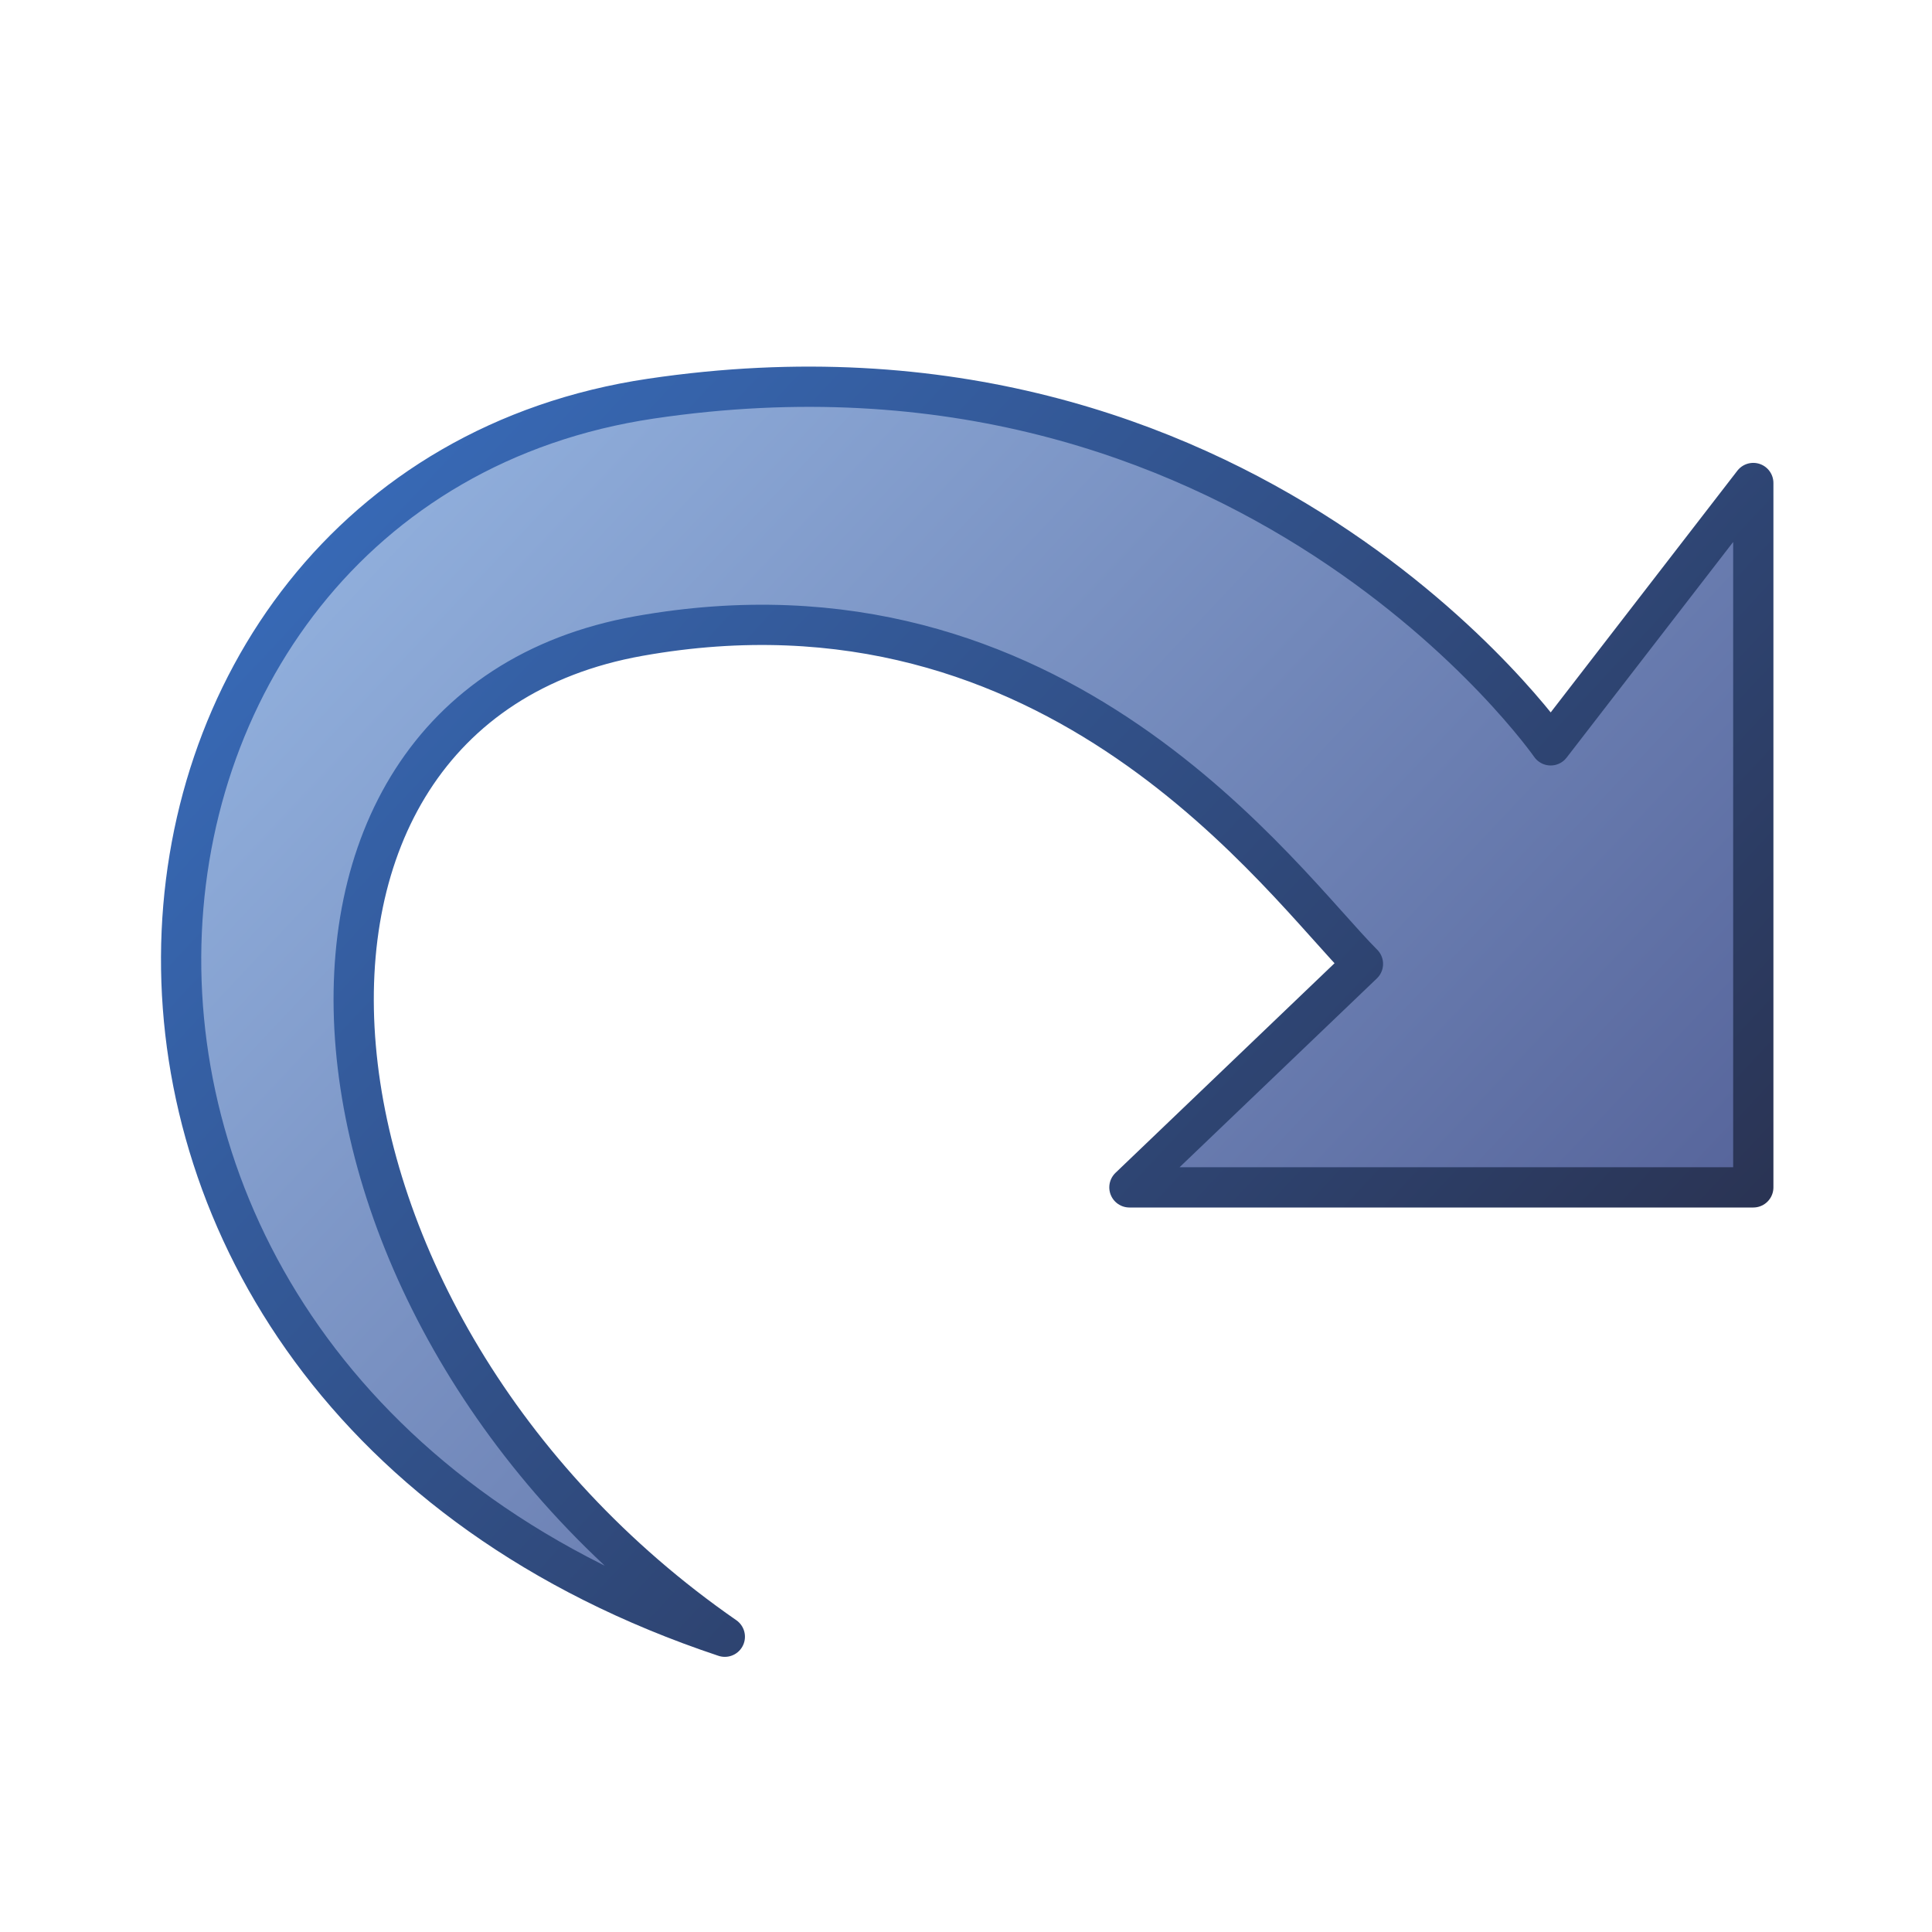
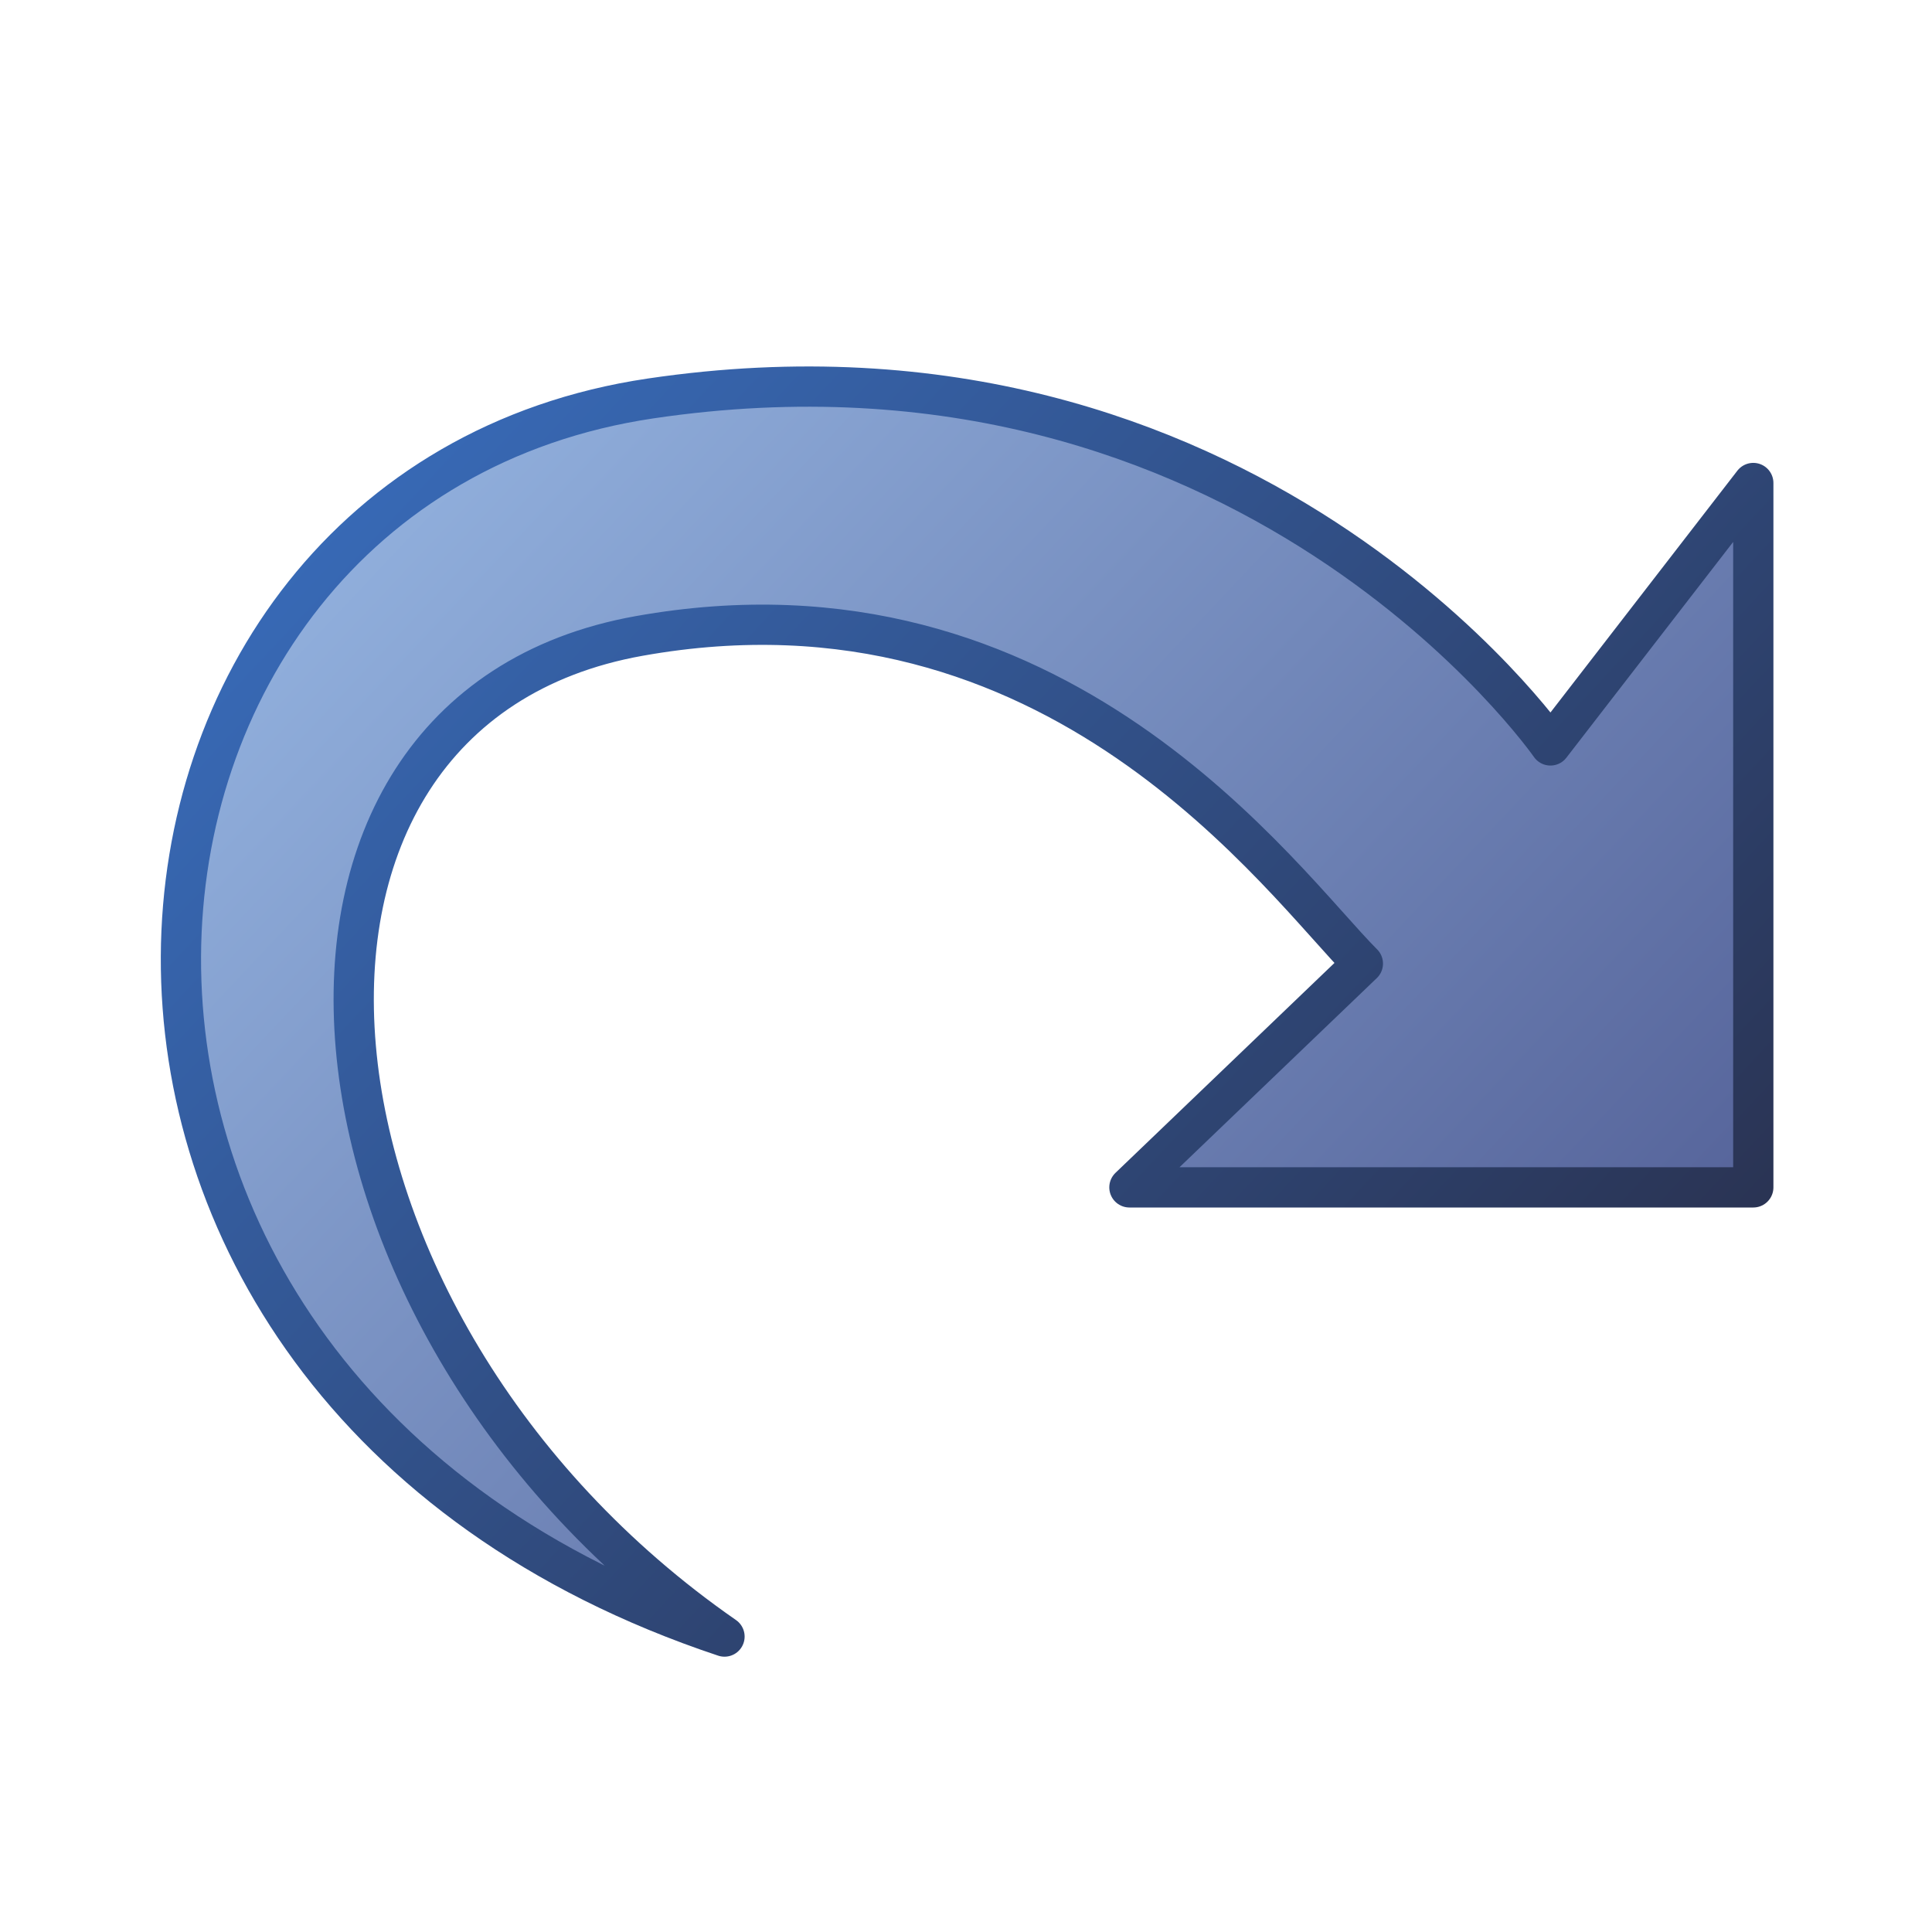
- <svg xmlns="http://www.w3.org/2000/svg" xmlns:xlink="http://www.w3.org/1999/xlink" width="24" height="24" id="svg7748" version="1.0">
-   <defs id="defs7750">
-     <linearGradient id="linearGradient8292">
-       <stop id="stop8294" offset="0" style="stop-color:#386bb9;stop-opacity:1;" />
-       <stop id="stop8296" offset="1" style="stop-color:#292f4b;stop-opacity:1;" />
-     </linearGradient>
-     <linearGradient id="linearGradient3165">
-       <stop style="stop-color:#92b1de;stop-opacity:1;" offset="0" id="stop3167" />
-       <stop style="stop-color:#525f96;stop-opacity:1;" offset="1" id="stop3169" />
-     </linearGradient>
-     <linearGradient xlink:href="#linearGradient3165" id="linearGradient3195" x1="18.1" y1="4.9" x2="15.1" y2="7.9" gradientUnits="userSpaceOnUse" gradientTransform="translate(-1.165496,13.69265)" />
-     <linearGradient xlink:href="#linearGradient3165" id="linearGradient8282" x1="19.874" y1="6.046" x2="5.205" y2="19.848" gradientUnits="userSpaceOnUse" gradientTransform="matrix(-1,0,0,1,24.02976,0)" />
-     <linearGradient xlink:href="#linearGradient8292" id="linearGradient8290" x1="19.457" y1="4.956" x2="3.96" y2="19.397" gradientUnits="userSpaceOnUse" gradientTransform="matrix(-1,0,0,1,24.02976,0)" />
-   </defs>
-   <g id="layer1">
-     <path style="fill:url(#linearGradient8282);fill-opacity:1;fill-rule:evenodd;stroke:url(#linearGradient8290);stroke-width:0.5;stroke-linecap:butt;stroke-linejoin:round;stroke-miterlimit:4;stroke-dasharray:none;stroke-opacity:1" d="m 14.03,14.75 h 7.75 V 6 l -2.517,3.259 c 0,0 -3.76,-5.408 -11.176,-4.307 C 0.672,6.053 -0.369,17.21 9.004,20.332 3.406,16.451 2.733,8.829 7.937,7.901 13.141,6.972 15.931,10.974 16.931,11.974 Z" id="path7760" />
-   </g>
+ <svg xmlns="http://www.w3.org/2000/svg" height="24" width="24">
+   <linearGradient id="a" gradientTransform="matrix(-1 0 0 1 24.03 0)" gradientUnits="userSpaceOnUse" x1="19.87" x2="5.21" y1="6.05" y2="19.85">
+     <stop offset="0" stop-color="#92b1de" />
+     <stop offset="1" stop-color="#525f96" />
+   </linearGradient>
+   <linearGradient id="b" gradientTransform="matrix(-1 0 0 1 24.03 0)" gradientUnits="userSpaceOnUse" x1="19.46" x2="3.96" y1="4.96" y2="19.4">
+     <stop offset="0" stop-color="#386bb9" />
+     <stop offset="1" stop-color="#292f4b" />
+   </linearGradient>
+   <path d="m14.03 14.75h7.75v-8.75l-2.52 3.26s-3.76-5.41-11.18-4.31c-7.41 1.1-8.45 12.26.92 15.38-5.59-3.88-6.27-11.5-1.06-12.43 5.2-.93 7.99 3.07 8.99 4.07z" fill="url(#a)" fill-rule="evenodd" stroke="url(#b)" stroke-linejoin="round" stroke-width=".5" />
</svg>
